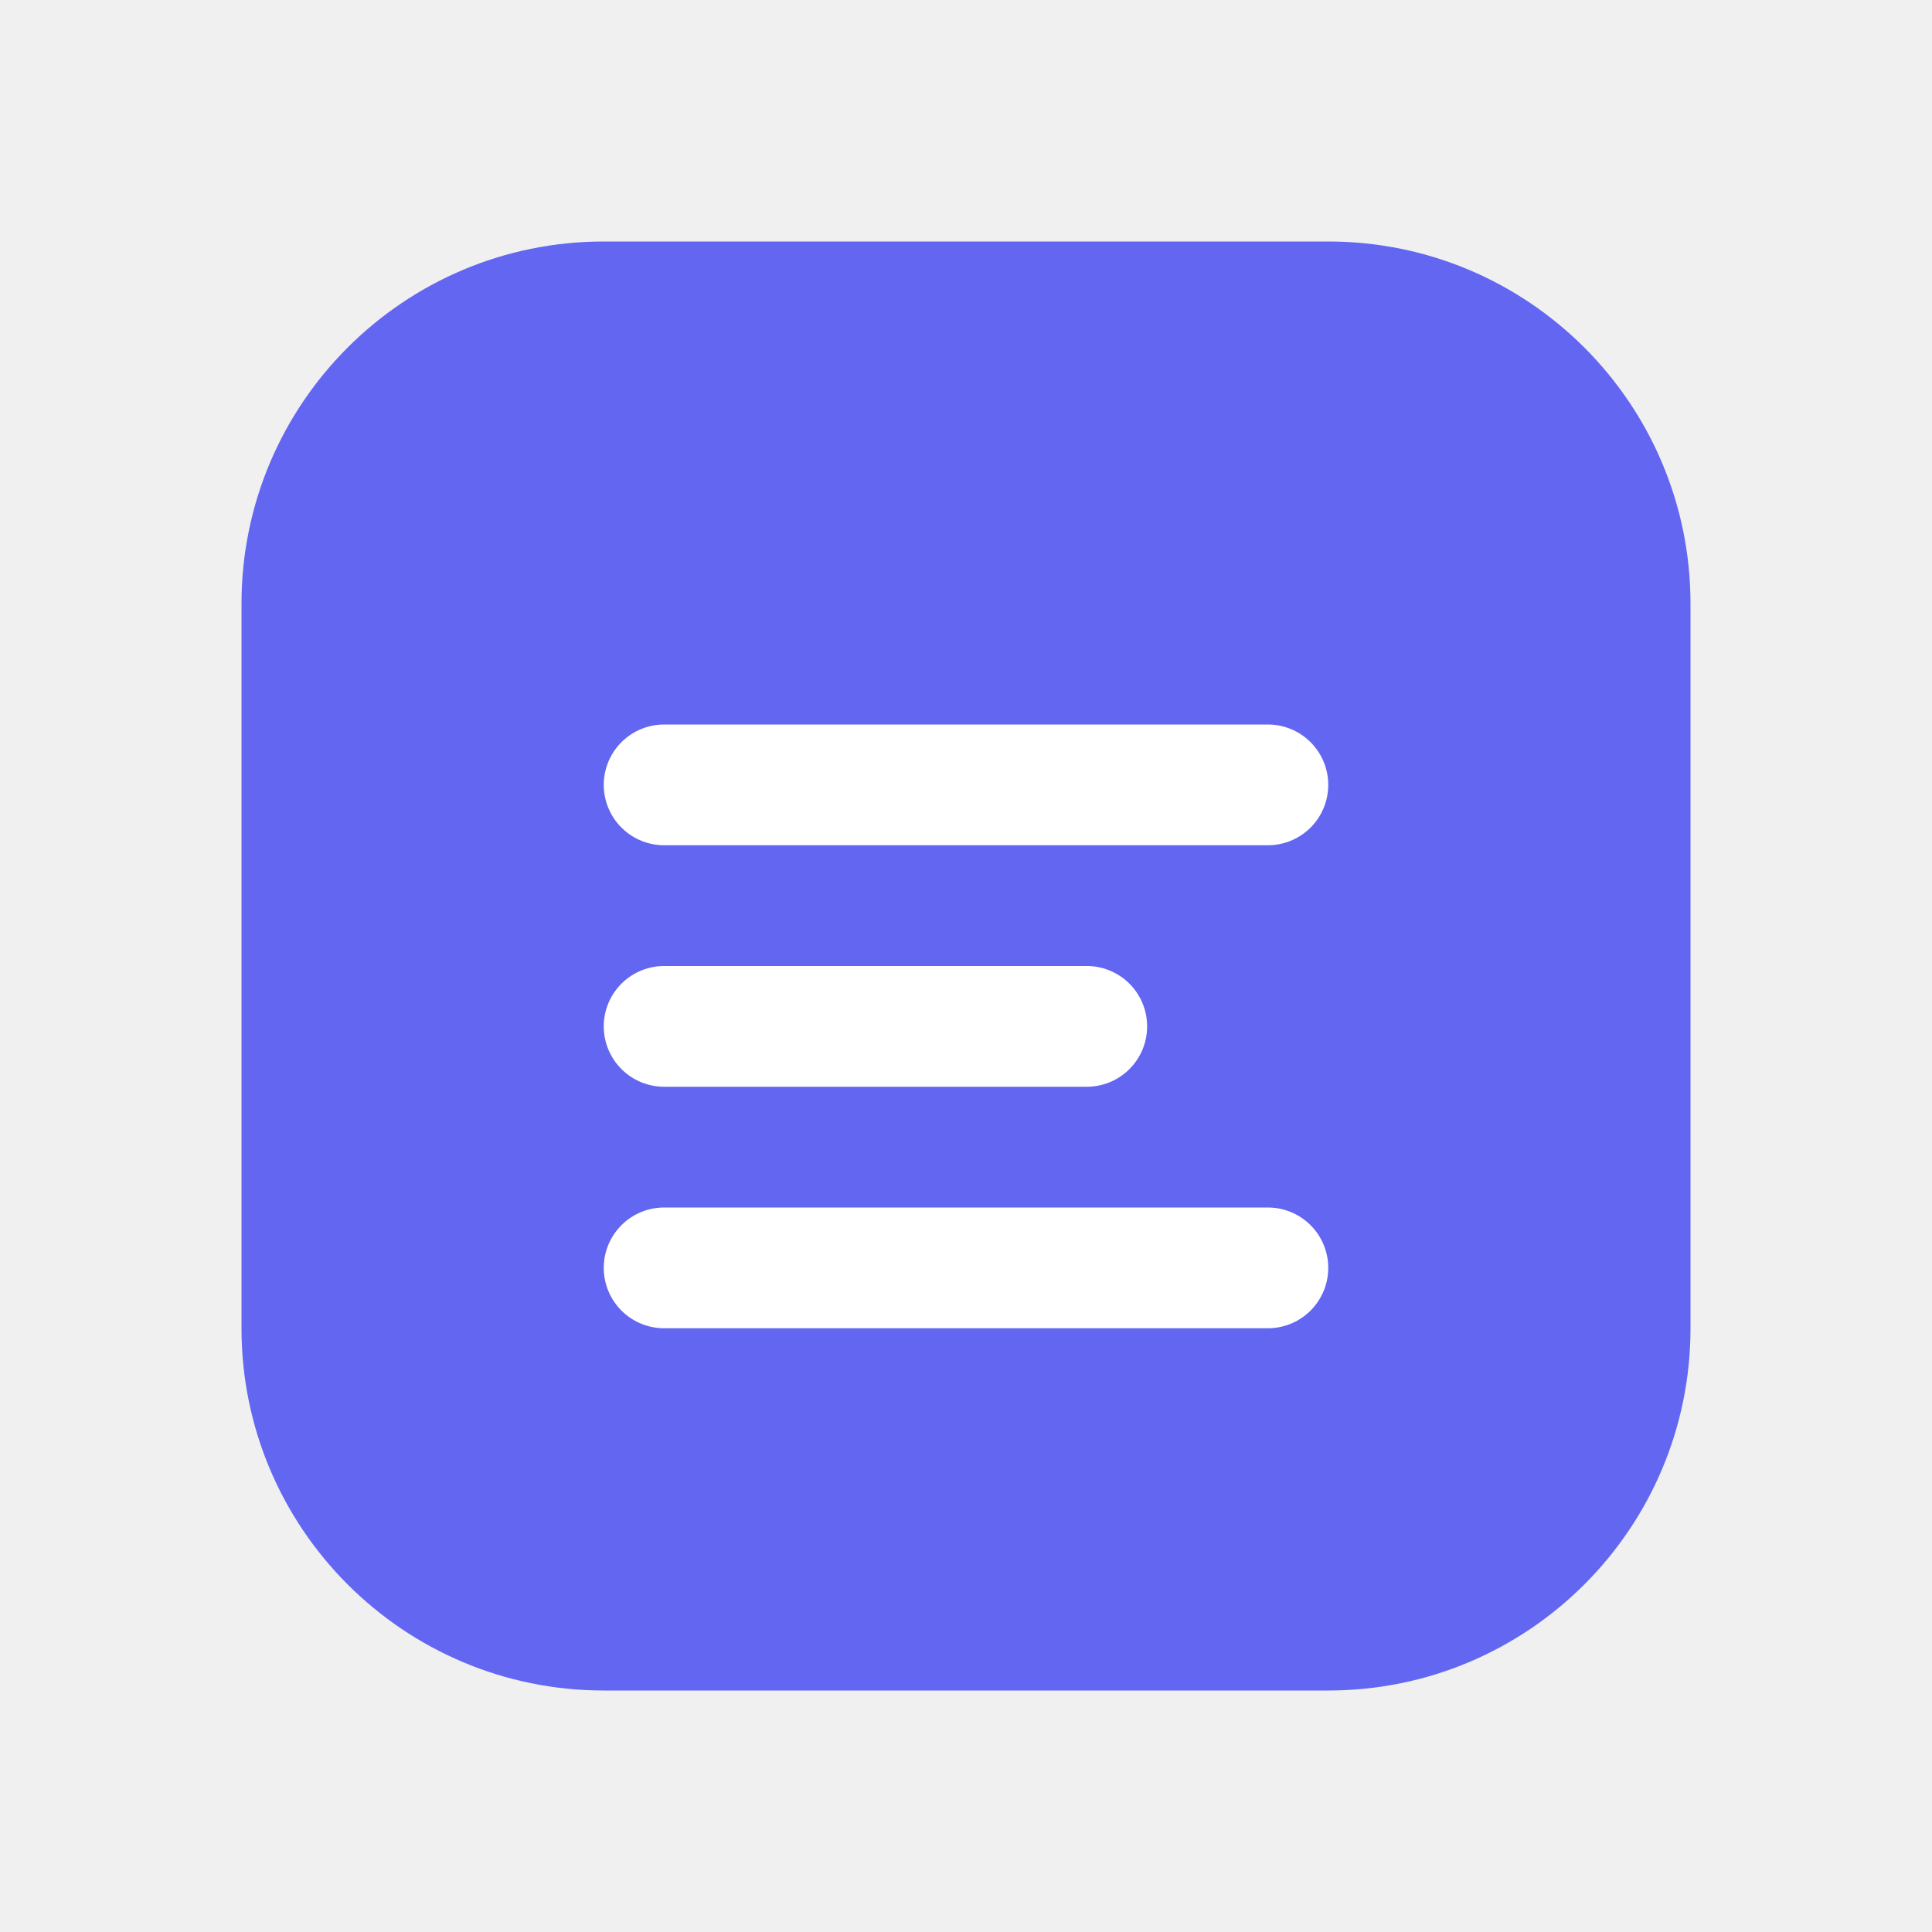
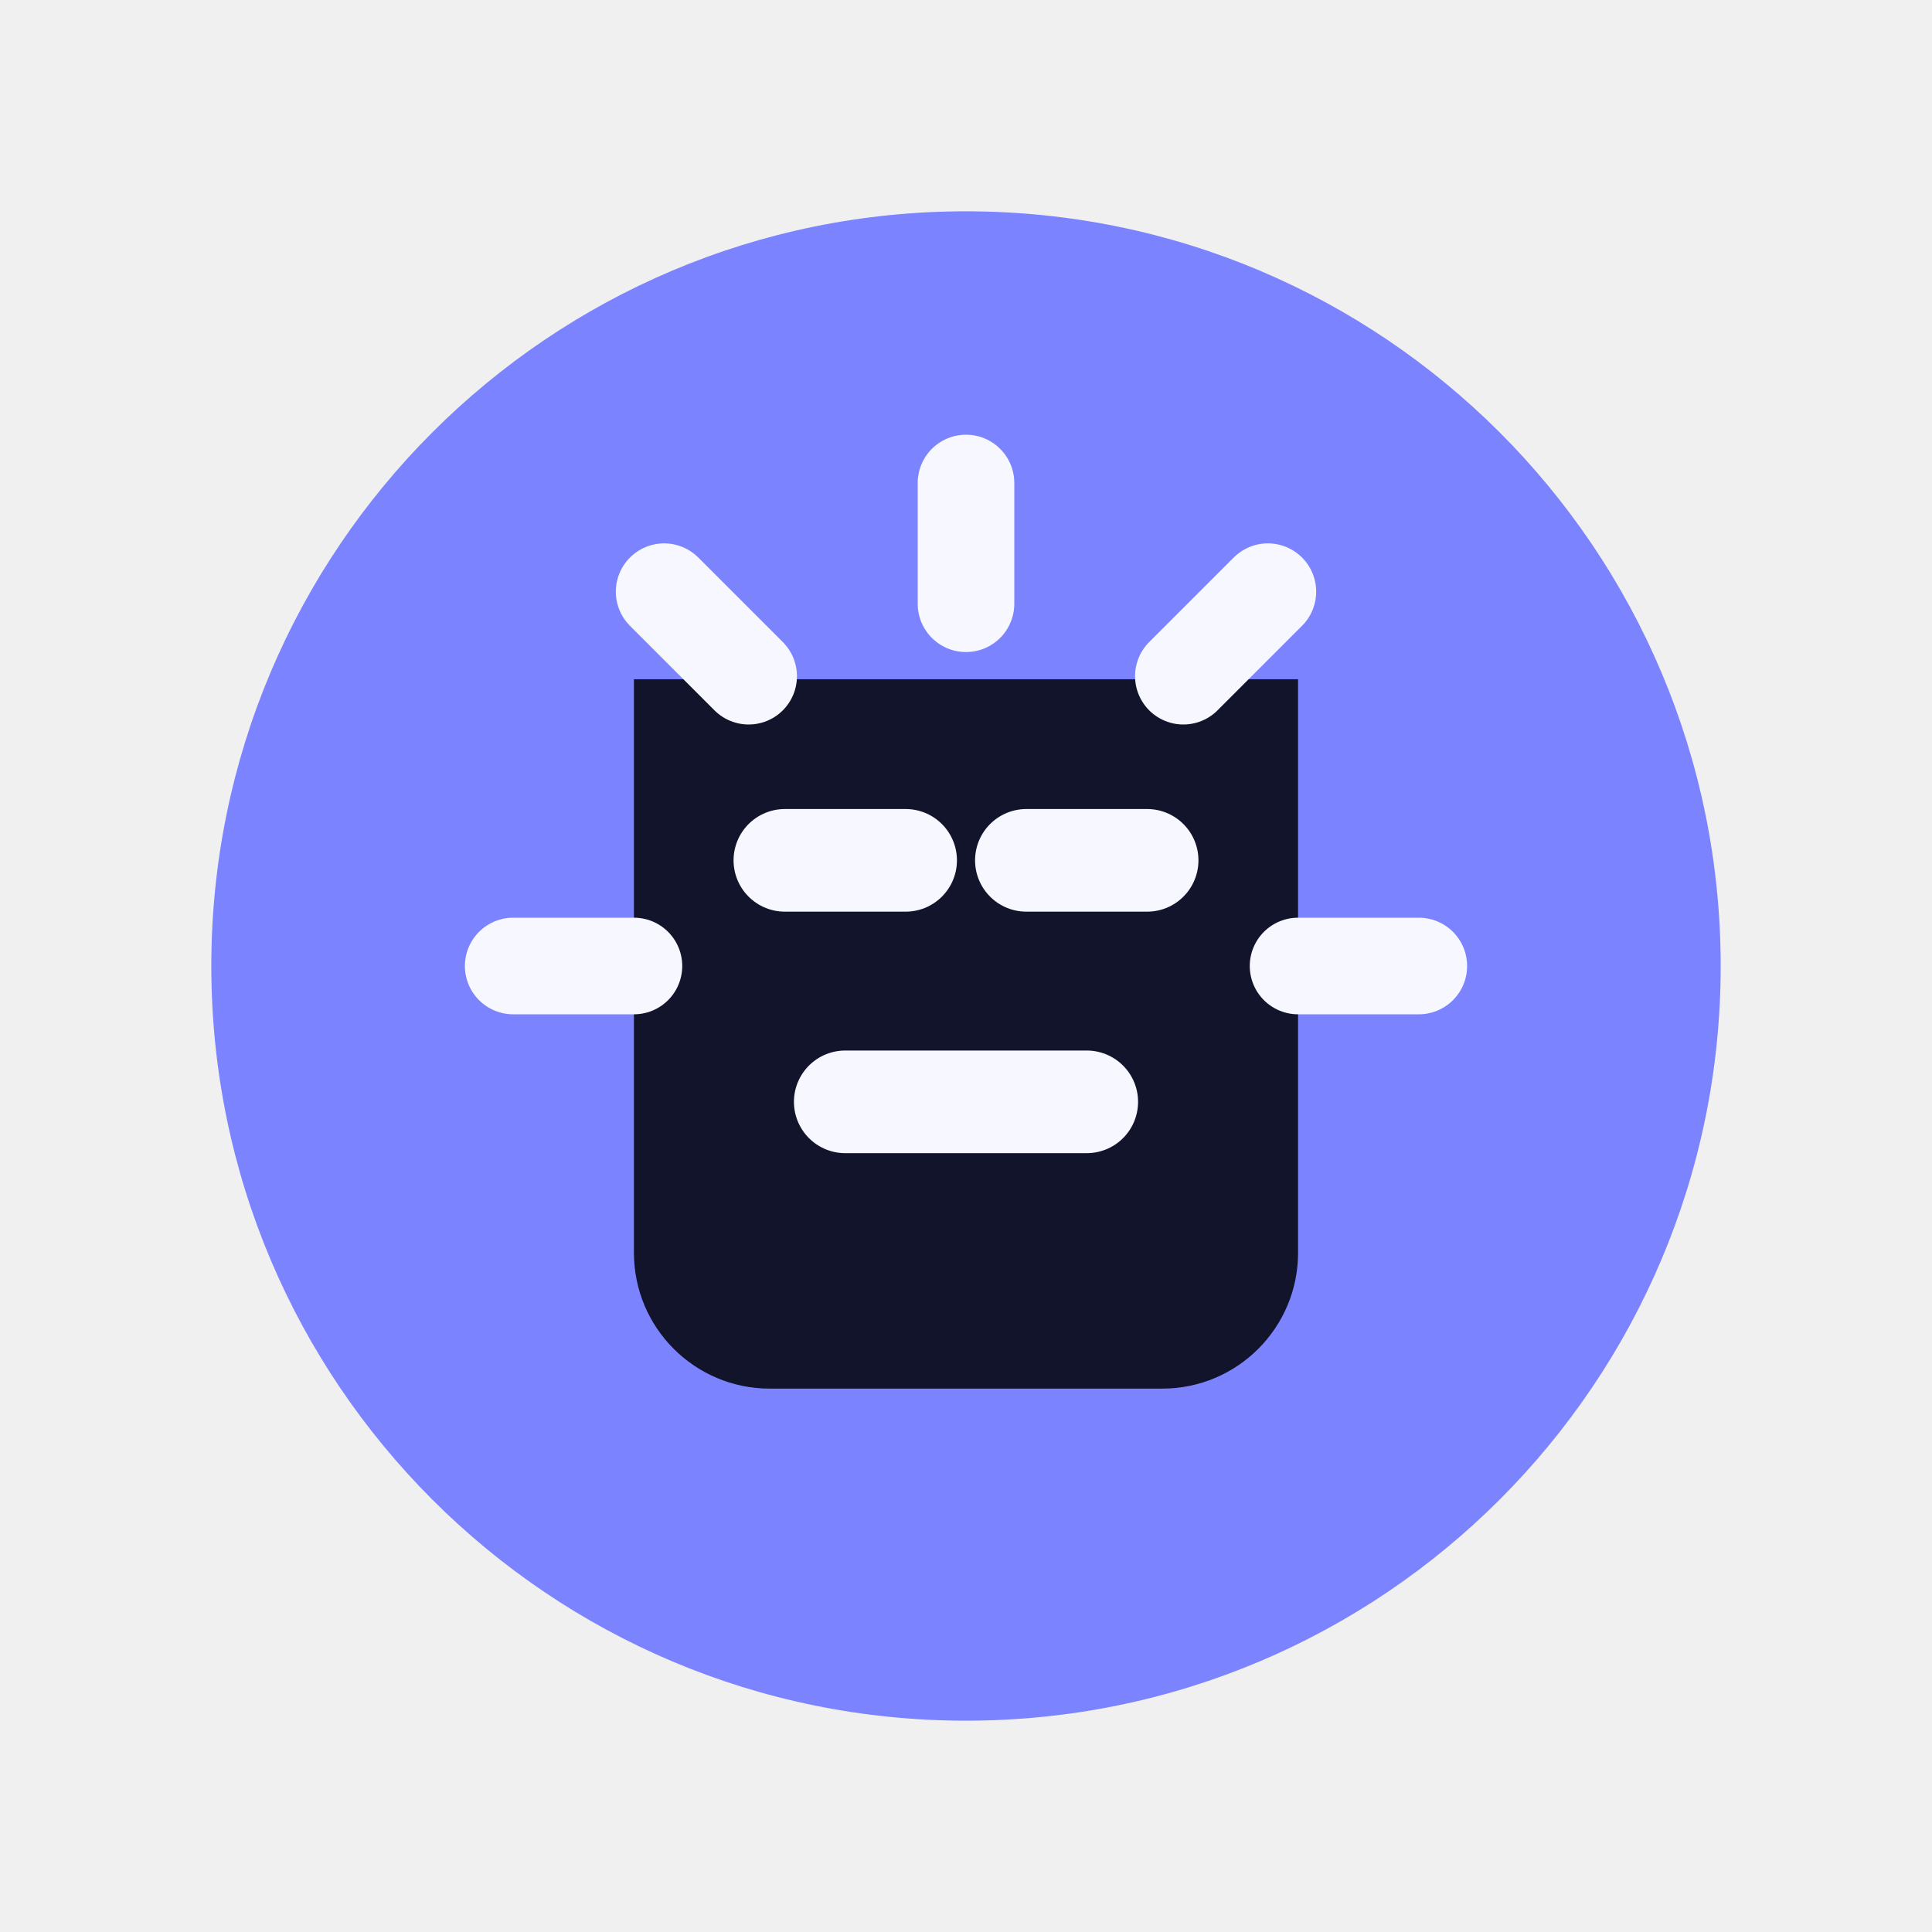
<svg xmlns="http://www.w3.org/2000/svg" width="32" height="32" viewBox="0 0 32 32" fill="none">
-   <rect x="4" y="4" width="24" height="24" rx="6" fill="#6366F1" />
-   <path d="M11 13h10M11 17h7M11 21h10" stroke="white" stroke-width="2" stroke-linecap="round" />
+   <path d="M16 3.5a12.5 12.5 0 1 0 0 25 12.5 12.5 0 0 0 0-25Z" fill="#7C83FF" />
+   <path d="M10.5 11.25h11v9.5a2.25 2.25 0 0 1-2.25 2.25h-6.5a2.25 2.25 0 0 1-2.25-2.25v-9.5Z" fill="#11142A" />
+   <path d="M13 14.25h2M17 14.25h2M14 18.25h4" stroke="#F7F7FF" stroke-width="1.7" stroke-linecap="round" />
+   <path d="M16 8v2M8.5 16h2M21.5 16h2M11 9.8l1.4 1.4M21 9.8l-1.4 1.4" stroke="#F7F7FF" stroke-width="1.6" stroke-linecap="round" />
</svg>
